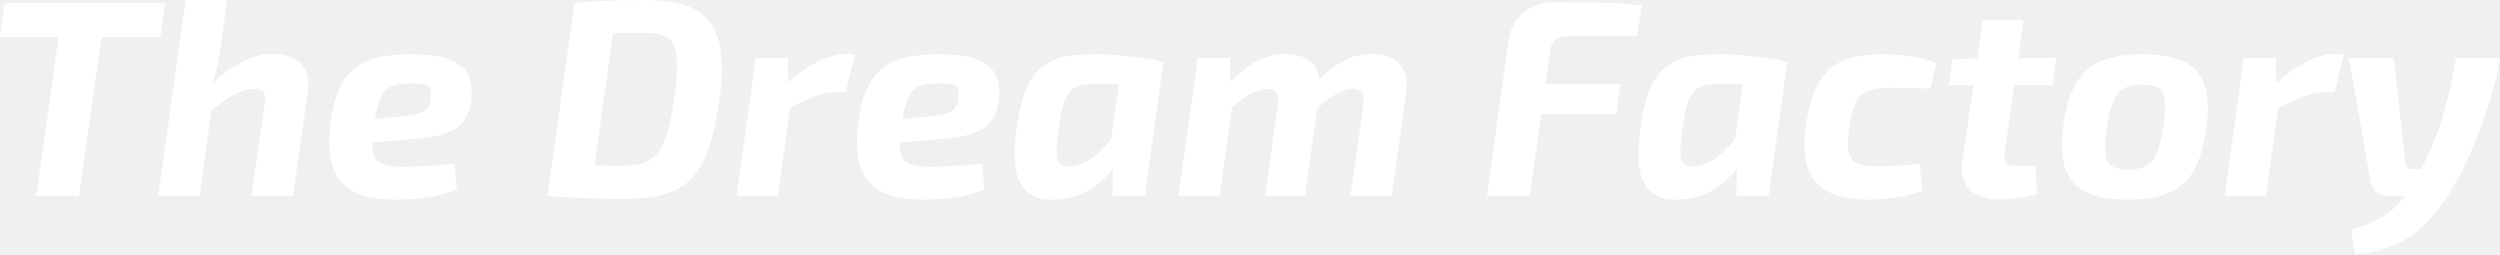
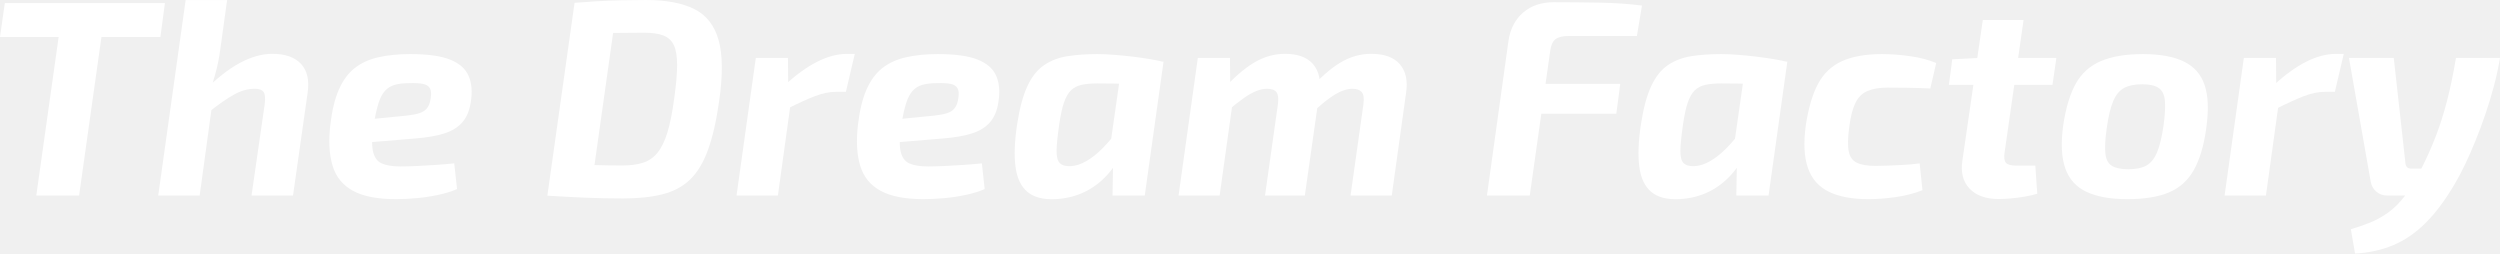
- <svg xmlns="http://www.w3.org/2000/svg" id="Layer_2" data-name="Layer 2" viewBox="0 0 3499.89 355.83">
+ <svg xmlns="http://www.w3.org/2000/svg" id="Layer_2" data-name="Layer 2" viewBox="0 0 3500 355">
  <defs>
    <style>
-       .tdf-logo-text {
+       .cls-1 {
        fill: #fff;
      }
    </style>
  </defs>
  <g id="Layer_1-2" data-name="Layer 1">
    <g>
-       <path class="tdf-logo-text" d="M230.93,4.3l-6.35,47.58H0L6.74,4.3h224.18ZM148.73,4.3l-38,270.09h-59.93L88.8,4.3h59.93Z" />
-       <path class="tdf-logo-text" d="M317.94.1l-9.41,68.18c-1.57,12.28-3.99,24.29-7.25,36.05-3.27,11.76-6.21,21.03-8.82,27.82l5.88,4.7-18.82,137.54h-58.03L259.91.1h58.03ZM381.18,75.53c18.06,0,31.46,4.71,40.23,14.12,8.76,9.41,11.84,23.01,9.22,40.79l-20.41,143.95h-58.09l18.45-128.26c1.04-8.37.52-14.05-1.57-17.06-2.1-3-6.28-4.51-12.56-4.51-9.42,0-18.98,2.68-28.65,8.04-9.68,5.36-21.46,13.53-35.32,24.51l-6.67-29.42c17.53-17.78,34.21-30.92,50.04-39.42,15.83-8.49,30.94-12.75,45.33-12.75Z" />
-       <path class="tdf-logo-text" d="M574.68,75.89c23.81,0,42.19,2.55,55.15,7.65,12.95,5.1,21.65,12.69,26.1,22.75,4.45,10.07,5.49,22.42,3.14,37.07-1.83,12.03-5.83,21.51-11.97,28.44-6.15,6.93-14.59,12.1-25.32,15.49-10.73,3.4-24.34,5.75-40.82,7.06l-98.91,8.24,4.32-32.16,83.21-8.24c7.06-.78,12.88-1.89,17.47-3.33,4.57-1.43,8.18-3.79,10.79-7.06,2.61-3.27,4.32-7.91,5.1-13.92,1.04-6.28.65-10.98-1.18-14.12-1.83-3.14-5.1-5.16-9.81-6.08-4.71-.91-10.99-1.24-18.84-.98-8.11,0-14.91.78-20.41,2.35-5.49,1.57-10.08,4.38-13.74,8.43-3.67,4.06-6.67,9.81-9.03,17.26-2.36,7.45-4.58,17.06-6.67,28.83-2.62,17-3.01,29.81-1.18,38.44,1.83,8.63,5.89,14.38,12.17,17.26,6.28,2.88,15.04,4.31,26.3,4.31,6.28,0,13.87-.2,22.76-.59,8.89-.39,17.99-.91,27.28-1.57,9.28-.65,17.72-1.37,25.32-2.16l3.93,36.08c-7.85,3.4-16.75,6.15-26.69,8.24-9.95,2.09-20.02,3.59-30.22,4.51-10.2.91-19.76,1.37-28.65,1.37-25.9,0-45.99-3.92-60.25-11.77-14.26-7.84-23.75-19.54-28.46-35.1-4.71-15.55-5.76-34.71-3.14-57.46,2.36-20.13,6.34-36.61,11.97-49.42,5.62-12.81,12.95-22.81,21.98-30.01,9.03-7.19,20.08-12.29,33.17-15.3,13.08-3,28.12-4.51,45.14-4.51Z" />
-       <path class="tdf-logo-text" d="M903.97,0c28.52,0,51.22,4.25,68.1,12.75,16.88,8.5,28.19,23.01,33.95,43.54,5.75,20.53,6.02,48.97.79,85.31-3.92,27.98-9.16,50.93-15.7,68.84-6.54,17.91-14.91,31.77-25.12,41.58-10.2,9.81-23.03,16.67-38.46,20.59-15.44,3.92-33.89,5.88-55.34,5.88-18.84,0-37.16-.39-54.95-1.18-17.8-.78-34.8-1.7-51.02-2.75l29.44-44.32c9.68.53,21.59.98,35.72,1.37,14.13.39,27.47.59,40.03.59,10.99,0,20.47-1.24,28.46-3.73,7.98-2.48,14.78-7.12,20.41-13.92,5.62-6.8,10.33-16.41,14.13-28.83,3.79-12.42,7-28.69,9.62-48.83,2.61-18.56,3.92-33.79,3.92-45.69s-1.51-21.11-4.51-27.65c-3.01-6.53-7.92-11.11-14.72-13.73-6.81-2.61-15.7-3.92-26.69-3.92-8.11,0-16.62.07-25.51.2-8.9.13-17.6.2-26.1.2h-23.35l-22.76-42.36c9.42-.78,19.75-1.5,31.01-2.16,11.25-.65,22.76-1.11,34.54-1.37,11.78-.26,23.16-.39,34.15-.39ZM864.23,4.3l-38,270.09h-59.93L804.3,4.3h59.93Z" />
-       <path class="tdf-logo-text" d="M1103.09,81.27l.39,46.13,5.09,5.47-19.56,141.52h-57.9l26.99-193.12h44.99ZM1196.66,75.67l-12.43,53.18h-13.98c-9.07,0-18.84,2.01-29.33,6.02-10.49,4.01-23.63,10.03-39.43,18.05l-2.33-33.77c15.28-14.23,30.16-25.04,44.67-32.41,14.5-7.37,28.22-11.06,41.17-11.06h11.65Z" />
-       <path class="tdf-logo-text" d="M1313.34,75.89c23.81,0,42.19,2.55,55.15,7.65,12.95,5.1,21.65,12.69,26.1,22.75,4.45,10.07,5.49,22.42,3.14,37.07-1.83,12.03-5.83,21.51-11.97,28.44-6.15,6.93-14.59,12.1-25.32,15.49-10.73,3.4-24.34,5.75-40.82,7.06l-98.91,8.24,4.32-32.16,83.21-8.24c7.06-.78,12.88-1.89,17.47-3.33,4.57-1.43,8.18-3.79,10.79-7.06,2.61-3.27,4.32-7.91,5.1-13.92,1.04-6.28.65-10.98-1.18-14.12-1.83-3.14-5.1-5.16-9.81-6.08-4.71-.91-10.99-1.24-18.84-.98-8.11,0-14.91.78-20.41,2.35-5.49,1.57-10.08,4.38-13.74,8.43-3.67,4.06-6.67,9.81-9.03,17.26-2.36,7.45-4.58,17.06-6.67,28.83-2.62,17-3.01,29.81-1.18,38.44,1.83,8.63,5.89,14.38,12.17,17.26,6.28,2.88,15.04,4.31,26.3,4.31,6.28,0,13.87-.2,22.76-.59,8.89-.39,17.99-.91,27.28-1.57,9.28-.65,17.72-1.37,25.32-2.16l3.93,36.08c-7.85,3.4-16.75,6.15-26.69,8.24-9.95,2.09-20.02,3.59-30.22,4.51-10.2.91-19.76,1.37-28.65,1.37-25.9,0-45.99-3.92-60.25-11.77-14.26-7.84-23.75-19.54-28.46-35.1-4.71-15.55-5.76-34.71-3.14-57.46,2.36-20.13,6.34-36.61,11.97-49.42,5.62-12.81,12.95-22.81,21.98-30.01,9.03-7.19,20.08-12.29,33.17-15.3,13.08-3,28.12-4.51,45.14-4.51Z" />
-       <path class="tdf-logo-text" d="M1536.28,75.89c6.8,0,14.45.33,22.96.98,8.5.66,17.13,1.51,25.9,2.55,8.76,1.05,17.01,2.22,24.73,3.53,7.71,1.31,14.06,2.62,19.04,3.92l-39.64,31.38c-10.47-.52-20.02-.85-28.65-.98-8.64-.13-16.75-.2-24.33-.2-8.64,0-15.96.66-21.98,1.96-6.02,1.31-10.99,3.86-14.91,7.65-3.92,3.79-7.2,9.48-9.81,17.06-2.62,7.59-4.84,17.78-6.67,30.59-2.36,16.22-3.6,28.57-3.73,37.07-.13,8.5,1.37,14.32,4.51,17.45s8.11,4.58,14.91,4.31c7.06-.26,14.46-2.61,22.18-7.06,7.71-4.44,15.37-10.52,22.96-18.24,7.59-7.71,14.91-16.41,21.98-26.08l10.2,18.83c-5.24,15.43-12.63,28.96-22.18,40.6-9.56,11.64-20.74,20.73-33.56,27.26-12.82,6.53-27.08,10.2-42.78,10.98-17.01.78-30.03-2.62-39.05-10.2-9.03-7.58-14.59-19.35-16.68-35.3-2.1-15.95-1.31-35.95,2.36-60.01,3.4-22.22,8.17-39.94,14.33-53.15,6.15-13.2,13.93-23.01,23.35-29.42,9.42-6.4,20.34-10.59,32.77-12.55,12.42-1.96,26.36-2.94,41.8-2.94ZM1571.6,82.99l57.3,3.53-26.3,187.88h-45.14l.79-43.93-7.06-4.71,20.41-142.77Z" />
-       <path class="tdf-logo-text" d="M1721.89,81.27l.39,44.57,5.09,5.47-19.95,143.08h-57.51l26.99-193.12h44.99ZM1798.85,75.53c18.05,0,31.2,4.84,39.45,14.51,8.24,9.68,11.19,23.14,8.83,40.4l-20.41,143.95h-55.73l18.05-128.26c1.04-7.84.39-13.4-1.96-16.67-2.36-3.27-6.81-4.9-13.34-4.9-4.71,0-9.68,1.05-14.91,3.14-5.24,2.1-11.12,5.43-17.66,10-6.54,4.58-14.52,10.92-23.94,19.02l-7.06-29.02c16.22-18.04,31.26-31.24,45.14-39.61,13.87-8.37,28.39-12.55,43.57-12.55ZM1919.74,75.53c18.31,0,31.66,4.9,40.03,14.71,8.37,9.81,11.25,23.21,8.64,40.2l-20.02,143.95h-57.7l18.05-128.26c1.04-8.37.2-14.05-2.55-17.06-2.75-3-7-4.51-12.76-4.51-4.45,0-9.22.98-14.33,2.94-5.1,1.96-10.86,5.23-17.27,9.81-6.41,4.58-14.07,10.92-22.96,19.02l-7.46-28.63c16.22-18.3,31.2-31.57,44.94-39.81,13.74-8.24,28.19-12.35,43.37-12.35Z" />
-       <path class="tdf-logo-text" d="M2174.88,3.12c21.41,0,42.96.2,64.63.59,21.67.39,41.39,1.76,59.15,4.11l-7.05,42.67h-95.58c-8.36,0-14.49,1.5-18.41,4.5-3.92,3-6.4,8.55-7.44,16.64l-28.59,202.77h-59.93l30.16-217.26c2.61-16.96,9.53-30.2,20.76-39.73,11.23-9.52,25.33-14.29,42.31-14.29ZM2109.35,117.65h158.93l-5.55,41.98h-159.33l5.95-41.98Z" />
-       <path class="tdf-logo-text" d="M2409.56,75.89c6.8,0,14.46.33,22.96.98,8.5.66,17.14,1.51,25.91,2.55,8.76,1.05,17.01,2.22,24.73,3.53,7.72,1.31,14.06,2.62,19.04,3.92l-39.64,31.38c-10.47-.52-20.02-.85-28.65-.98-8.64-.13-16.75-.2-24.34-.2-8.64,0-15.96.66-21.98,1.96-6.02,1.31-10.99,3.86-14.91,7.65-3.93,3.79-7.2,9.48-9.81,17.06-2.62,7.59-4.85,17.78-6.67,30.59-2.35,16.22-3.6,28.57-3.73,37.07-.14,8.5,1.37,14.32,4.51,17.45,3.14,3.14,8.11,4.58,14.91,4.31,7.06-.26,14.46-2.61,22.18-7.06,7.72-4.44,15.37-10.52,22.96-18.24,7.59-7.71,14.91-16.41,21.98-26.08l10.21,18.83c-5.24,15.43-12.63,28.96-22.18,40.6-9.56,11.64-20.74,20.73-33.56,27.26-12.82,6.53-27.08,10.2-42.78,10.98-17.01.78-30.03-2.62-39.05-10.2-9.03-7.58-14.59-19.35-16.68-35.3-2.1-15.95-1.31-35.95,2.35-60.01,3.4-22.22,8.18-39.94,14.33-53.15,6.15-13.2,13.93-23.01,23.35-29.42,9.42-6.4,20.34-10.59,32.77-12.55,12.42-1.96,26.36-2.94,41.8-2.94ZM2444.88,82.99l57.3,3.53-26.3,187.88h-45.14l.79-43.93-7.06-4.71,20.41-142.77Z" />
-       <path class="tdf-logo-text" d="M2634.85,75.89c12.3,0,25.38.98,39.25,2.94,13.87,1.96,26.03,5.17,36.5,9.61l-8.24,35.69c-11.52-.52-22.51-.85-32.97-.98-10.47-.13-19.37-.2-26.69-.2-11.52,0-20.94,1.57-28.26,4.71-7.33,3.14-12.95,8.7-16.88,16.67-3.92,7.98-6.81,19.16-8.64,33.54-2.1,15.17-2.35,26.67-.78,34.52,1.57,7.84,5.43,13.21,11.58,16.08,6.15,2.88,14.85,4.31,26.1,4.31,4.71,0,10.4-.13,17.07-.39,6.67-.26,13.93-.59,21.78-.98,7.85-.39,15.44-1.11,22.76-2.16l3.92,37.65c-11.25,4.45-23.62,7.65-37.09,9.61-13.48,1.96-26.36,2.94-38.66,2.94-22.76,0-41.21-3.47-55.34-10.39-14.13-6.93-23.88-18.04-29.24-33.34-5.37-15.3-6.35-35.36-2.94-60.21,3.66-24.05,9.35-43.34,17.07-57.85,7.72-14.51,18.84-25.1,33.36-31.77,14.52-6.67,33.29-10,56.32-10Z" />
-       <path class="tdf-logo-text" d="M2878.85,81.27l-5.46,37.78h-145.01l4.68-35.84,37.42-1.95h108.37ZM2832.92,28.09l-26.58,185.96c-1.04,7.03-.39,11.85,1.96,14.45,2.35,2.61,7.29,3.91,14.86,3.91h26.19l2.74,39.46c-4.95,1.56-10.88,2.93-17.79,4.1-6.91,1.17-13.62,2.01-20.13,2.54-6.52.52-11.86.78-16.03.78-17.98,0-31.61-4.88-40.85-14.65-9.26-9.77-12.58-22.98-9.97-39.65l28.54-196.9h57.08Z" />
-       <path class="tdf-logo-text" d="M2999.86,75.89c23.81,0,42.91,3.47,57.3,10.39,14.39,6.93,24.14,17.98,29.24,33.14,5.1,15.17,5.82,35.56,2.16,61.19-3.4,24.32-9.22,43.73-17.47,58.25-8.24,14.51-19.82,24.91-34.74,31.18-14.91,6.28-34.28,9.41-58.09,9.41s-42.59-3.4-57.11-10.2c-14.52-6.8-24.47-17.78-29.83-32.95-5.37-15.16-6.35-35.3-2.94-60.4,3.66-24.57,9.55-44.13,17.66-58.64,8.11-14.51,19.82-25.04,35.13-31.57,15.31-6.53,34.86-9.81,58.68-9.81ZM2999.08,118.25c-10.47,0-18.91,1.7-25.32,5.1-6.41,3.4-11.52,9.55-15.31,18.43-3.8,8.89-6.87,21.84-9.22,38.83-2.1,14.9-2.69,26.54-1.77,34.91.91,8.37,3.99,14.12,9.22,17.26,5.23,3.14,12.95,4.71,23.16,4.71s18.84-1.76,25.12-5.29c6.28-3.53,11.25-9.74,14.91-18.63,3.66-8.89,6.67-21.44,9.03-37.65,2.09-15.43,2.68-27.26,1.77-35.5-.92-8.24-3.92-13.99-9.03-17.26-5.1-3.27-12.63-4.9-22.57-4.9Z" />
-       <path class="tdf-logo-text" d="M3186.29,81.27l.39,46.13,5.09,5.47-19.56,141.52h-57.9l26.99-193.12h44.99ZM3281.16,75.67l-12.43,53.18h-13.98c-9.07,0-18.84,2.01-29.33,6.02-10.49,4.01-23.63,10.03-39.43,18.05l-2.33-33.77c15.28-14.23,30.16-25.04,44.67-32.41,14.5-7.37,28.22-11.06,41.18-11.06h11.65Z" />
-       <path class="tdf-logo-text" d="M3351.17,81.27l16.44,148.69c.78,4.44,3.39,6.65,7.83,6.65h21.96l-15.59,37.78h-39.78c-6,0-11.09-1.82-15.26-5.47-4.18-3.65-6.79-8.21-7.82-13.68l-30.51-173.97h62.74ZM3499.89,81.27c-2.1,12.81-4.91,25.89-8.44,39.22-3.53,13.34-7.52,26.54-11.97,39.61-4.45,13.08-9.1,25.56-13.93,37.46-4.84,11.9-9.68,22.94-14.52,33.14-4.84,10.2-9.62,19.22-14.33,27.06-13.09,22.49-26.69,40.79-40.82,54.91-14.13,14.12-29.31,24.58-45.53,31.38-16.23,6.8-34.02,10.72-53.38,11.77l-5.89-34.12c9.68-2.88,18.84-6.08,27.47-9.61,8.64-3.53,16.94-8.18,24.92-13.92,7.98-5.75,15.76-13.53,23.35-23.34,7.59-9.81,15.17-22.42,22.76-37.85,7.85-15.43,14.72-30.85,20.61-46.28,5.89-15.43,11.12-32.03,15.7-49.81,4.57-17.78,8.7-37.65,12.36-59.62h61.62Z" />
+       <path class="cls-1" d="M230.93,4.29l-6.35,47.47H0L6.75,4.29h224.19ZM148.73,4.29l-38,269.47h-59.93L88.8,4.29h59.93Z" />
+       <path class="cls-1" d="M317.95.1l-9.41,68.02c-1.57,12.25-3.99,24.24-7.25,35.97-3.27,11.73-6.21,20.98-8.82,27.76l5.88,4.69-18.82,137.22h-58.03L259.91.1h58.04ZM381.19,75.36c18.06,0,31.46,4.7,40.23,14.09,8.76,9.39,11.84,22.96,9.22,40.7l-20.41,143.61h-58.09l18.45-127.96c1.04-8.35.52-14.02-1.57-17.02-2.1-3-6.28-4.5-12.56-4.5-9.42,0-18.98,2.68-28.65,8.02-9.68,5.35-21.46,13.5-35.33,24.46l-6.67-29.35c17.53-17.74,34.21-30.85,50.04-39.33,15.83-8.47,30.94-12.72,45.33-12.72Z" />
+       <path class="cls-1" d="M574.7,75.72c23.81,0,42.19,2.54,55.15,7.63,12.95,5.09,21.65,12.66,26.1,22.7,4.45,10.05,5.49,22.37,3.14,36.98-1.83,12-5.83,21.46-11.97,28.37-6.15,6.92-14.59,12.07-25.32,15.46-10.73,3.39-24.34,5.74-40.82,7.04l-98.91,8.22,4.32-32.09,83.21-8.22c7.07-.78,12.89-1.89,17.47-3.33,4.58-1.43,8.18-3.78,10.79-7.04,2.61-3.26,4.32-7.89,5.1-13.89,1.04-6.26.65-10.96-1.18-14.09-1.83-3.13-5.1-5.15-9.81-6.07-4.71-.91-10.99-1.24-18.84-.98-8.11,0-14.92.78-20.41,2.35-5.49,1.57-10.08,4.37-13.74,8.41-3.67,4.05-6.67,9.78-9.03,17.22-2.36,7.43-4.58,17.02-6.67,28.76-2.62,16.96-3.01,29.74-1.18,38.35,1.83,8.61,5.89,14.35,12.17,17.22,6.28,2.87,15.04,4.3,26.3,4.3,6.28,0,13.87-.2,22.77-.59,8.89-.39,17.99-.91,27.28-1.57,9.28-.65,17.72-1.37,25.32-2.15l3.93,36c-7.85,3.39-16.75,6.13-26.69,8.22-9.95,2.08-20.02,3.58-30.22,4.5-10.2.91-19.76,1.37-28.65,1.37-25.91,0-45.99-3.91-60.25-11.74-14.27-7.83-23.75-19.5-28.46-35.02-4.71-15.52-5.76-34.63-3.14-57.33,2.36-20.09,6.34-36.52,11.97-49.31,5.62-12.78,12.95-22.76,21.98-29.94,9.03-7.17,20.08-12.26,33.17-15.26,13.08-3,28.13-4.5,45.14-4.5Z" />
+       <path class="cls-1" d="M904,0c28.52,0,51.22,4.24,68.1,12.72,16.88,8.48,28.19,22.96,33.95,43.44,5.75,20.48,6.02,48.85.79,85.11-3.92,27.92-9.16,50.81-15.7,68.68-6.54,17.87-14.91,31.7-25.12,41.48-10.2,9.78-23.03,16.63-38.47,20.54-15.44,3.91-33.89,5.87-55.34,5.87-18.84,0-37.16-.39-54.95-1.17-17.8-.78-34.8-1.7-51.03-2.74l29.44-44.22c9.68.53,21.59.98,35.72,1.37,14.13.39,27.48.59,40.04.59,10.99,0,20.47-1.23,28.46-3.72,7.98-2.48,14.78-7.11,20.41-13.89,5.62-6.78,10.33-16.37,14.13-28.76,3.79-12.39,7-28.63,9.62-48.72,2.61-18.52,3.92-33.71,3.92-45.59s-1.51-21.06-4.51-27.59c-3.01-6.52-7.92-11.08-14.72-13.7-6.81-2.6-15.7-3.91-26.69-3.91-8.11,0-16.62.07-25.51.2-8.9.13-17.6.2-26.1.2h-23.35l-22.77-42.26c9.42-.78,19.75-1.5,31.01-2.15,11.25-.65,22.77-1.11,34.54-1.37,11.78-.26,23.16-.39,34.15-.39ZM864.26,4.29l-38,269.47h-59.93L804.33,4.29h59.93Z" />
+       <path class="cls-1" d="M1103.13,81.08l.39,46.02,5.09,5.46-19.56,141.19h-57.9l26.99-192.67h44.99ZM1196.69,75.5l-12.43,53.06h-13.98c-9.07,0-18.84,2-29.33,6-10.49,4.01-23.63,10.01-39.43,18.01l-2.33-33.69c15.28-14.2,30.17-24.98,44.67-32.34,14.5-7.36,28.22-11.04,41.18-11.04h11.65Z" />
+       <path class="cls-1" d="M1313.38,75.72c23.81,0,42.19,2.54,55.15,7.63,12.95,5.09,21.65,12.66,26.1,22.7,4.45,10.05,5.49,22.37,3.14,36.98-1.83,12-5.83,21.46-11.97,28.37-6.15,6.92-14.59,12.07-25.32,15.46-10.73,3.39-24.34,5.74-40.82,7.04l-98.91,8.22,4.32-32.09,83.21-8.22c7.07-.78,12.89-1.89,17.47-3.33,4.58-1.43,8.18-3.78,10.79-7.04,2.61-3.26,4.32-7.89,5.1-13.89,1.04-6.26.65-10.96-1.18-14.09-1.83-3.13-5.1-5.15-9.81-6.07-4.71-.91-10.99-1.24-18.84-.98-8.11,0-14.92.78-20.41,2.35-5.49,1.57-10.08,4.37-13.74,8.41-3.67,4.05-6.67,9.78-9.03,17.22-2.36,7.43-4.58,17.02-6.67,28.76-2.62,16.96-3.01,29.74-1.18,38.35,1.83,8.61,5.89,14.35,12.17,17.22,6.28,2.87,15.04,4.3,26.3,4.3,6.28,0,13.87-.2,22.77-.59,8.89-.39,17.99-.91,27.28-1.57,9.28-.65,17.72-1.37,25.32-2.15l3.93,36c-7.85,3.39-16.75,6.13-26.69,8.22-9.95,2.08-20.02,3.58-30.22,4.5-10.2.91-19.76,1.37-28.65,1.37-25.91,0-45.99-3.91-60.25-11.74-14.27-7.83-23.75-19.5-28.46-35.02-4.71-15.52-5.76-34.63-3.14-57.33,2.36-20.09,6.34-36.52,11.97-49.31,5.62-12.78,12.95-22.76,21.98-29.94,9.03-7.17,20.08-12.26,33.17-15.26,13.08-3,28.13-4.5,45.14-4.5Z" />
+       <path class="cls-1" d="M1536.32,75.72c6.8,0,14.45.33,22.96.98,8.5.65,17.14,1.5,25.91,2.54,8.76,1.05,17.01,2.22,24.73,3.52,7.71,1.31,14.06,2.61,19.04,3.91l-39.64,31.31c-10.47-.52-20.02-.84-28.65-.98-8.64-.13-16.75-.2-24.34-.2-8.64,0-15.96.65-21.98,1.96-6.02,1.31-10.99,3.85-14.92,7.63-3.92,3.79-7.2,9.46-9.81,17.02-2.62,7.57-4.84,17.74-6.67,30.52-2.36,16.18-3.6,28.51-3.73,36.98-.13,8.48,1.37,14.28,4.51,17.41s8.11,4.57,14.91,4.3c7.07-.26,14.46-2.6,22.18-7.04,7.71-4.43,15.37-10.5,22.96-18.2,7.59-7.69,14.92-16.37,21.98-26.02l10.2,18.78c-5.24,15.4-12.63,28.9-22.18,40.5-9.56,11.61-20.74,20.68-33.56,27.2-12.82,6.52-27.08,10.17-42.78,10.96-17.01.78-30.03-2.61-39.05-10.17-9.03-7.56-14.59-19.3-16.68-35.22-2.1-15.91-1.31-35.87,2.36-59.87,3.4-22.17,8.17-39.85,14.33-53.02,6.15-13.17,13.93-22.95,23.35-29.35,9.42-6.39,20.34-10.57,32.77-12.52,12.43-1.96,26.36-2.93,41.8-2.93ZM1571.65,82.79l57.31,3.52-26.3,187.44h-45.14l.79-43.83-7.07-4.7,20.41-142.44Z" />
+       <path class="cls-1" d="M1721.95,81.08l.39,44.46,5.09,5.46-19.95,142.75h-57.51l26.99-192.67h44.99ZM1798.9,75.36c18.06,0,31.2,4.83,39.45,14.48,8.24,9.65,11.19,23.09,8.83,40.31l-20.41,143.61h-55.74l18.06-127.96c1.04-7.83.39-13.37-1.96-16.63-2.36-3.26-6.81-4.89-13.35-4.89-4.71,0-9.68,1.05-14.92,3.13-5.24,2.09-11.12,5.42-17.66,9.98-6.54,4.57-14.52,10.9-23.94,18.98l-7.06-28.96c16.22-18,31.27-31.17,45.14-39.52,13.87-8.35,28.39-12.52,43.57-12.52ZM1919.8,75.36c18.31,0,31.66,4.89,40.04,14.67,8.37,9.78,11.25,23.15,8.64,40.11l-20.02,143.61h-57.7l18.06-127.96c1.04-8.35.2-14.02-2.55-17.02-2.75-3-7-4.5-12.76-4.5-4.45,0-9.22.98-14.33,2.93-5.1,1.96-10.86,5.22-17.27,9.78-6.41,4.57-14.07,10.9-22.96,18.98l-7.46-28.57c16.22-18.26,31.2-31.5,44.94-39.72,13.74-8.22,28.19-12.33,43.37-12.33Z" />
+       <path class="cls-1" d="M2174.95,3.11c21.41,0,42.96.2,64.64.59,21.67.39,41.39,1.76,59.15,4.1l-7.05,42.57h-95.58c-8.36,0-14.49,1.5-18.41,4.49-3.92,3-6.4,8.53-7.44,16.6l-28.6,202.3h-59.94l30.16-216.75c2.61-16.92,9.53-30.13,20.76-39.64,11.23-9.5,25.33-14.26,42.31-14.26ZM2109.41,117.38h158.94l-5.55,41.89h-159.33l5.95-41.89Z" />
+       <path class="cls-1" d="M2409.63,75.72c6.8,0,14.46.33,22.96.98,8.5.65,17.14,1.5,25.91,2.54,8.76,1.05,17.01,2.22,24.73,3.52,7.72,1.31,14.06,2.61,19.04,3.91l-39.64,31.31c-10.47-.52-20.02-.84-28.65-.98-8.64-.13-16.75-.2-24.34-.2-8.64,0-15.96.65-21.98,1.96-6.02,1.31-10.99,3.85-14.91,7.63-3.93,3.79-7.2,9.46-9.81,17.02-2.62,7.57-4.85,17.74-6.67,30.52-2.35,16.18-3.6,28.51-3.73,36.98-.14,8.48,1.37,14.28,4.51,17.41,3.14,3.13,8.11,4.57,14.91,4.3,7.07-.26,14.46-2.6,22.18-7.04,7.72-4.43,15.37-10.5,22.96-18.2,7.59-7.69,14.91-16.37,21.98-26.02l10.21,18.78c-5.24,15.4-12.63,28.9-22.18,40.5-9.56,11.61-20.74,20.68-33.56,27.2-12.82,6.52-27.08,10.17-42.78,10.96-17.01.78-30.03-2.61-39.05-10.17-9.03-7.56-14.59-19.3-16.68-35.22-2.1-15.91-1.31-35.87,2.35-59.87,3.4-22.17,8.18-39.85,14.33-53.02,6.15-13.17,13.93-22.95,23.35-29.35,9.42-6.39,20.34-10.57,32.78-12.52,12.42-1.96,26.36-2.93,41.8-2.93ZM2444.96,82.79l57.31,3.52-26.3,187.44h-45.14l.79-43.83-7.07-4.7,20.41-142.44Z" />
+       <path class="cls-1" d="M2634.93,75.72c12.3,0,25.38.98,39.25,2.93,13.87,1.96,26.03,5.15,36.5,9.59l-8.24,35.61c-11.52-.52-22.51-.84-32.97-.98-10.47-.13-19.37-.2-26.69-.2-11.52,0-20.94,1.56-28.26,4.7-7.33,3.13-12.95,8.68-16.88,16.63-3.92,7.96-6.81,19.11-8.64,33.46-2.1,15.13-2.35,26.61-.78,34.44,1.57,7.83,5.43,13.18,11.58,16.04,6.15,2.87,14.85,4.3,26.1,4.3,4.71,0,10.4-.13,17.07-.39,6.67-.26,13.93-.59,21.78-.98,7.85-.39,15.44-1.11,22.77-2.15l3.92,37.57c-11.25,4.44-23.62,7.63-37.09,9.59-13.48,1.96-26.36,2.93-38.66,2.93-22.76,0-41.21-3.46-55.34-10.37-14.13-6.91-23.88-18-29.24-33.26-5.37-15.26-6.35-35.28-2.94-60.07,3.66-24,9.35-43.24,17.07-57.72,7.72-14.48,18.84-25.04,33.36-31.7,14.52-6.65,33.3-9.98,56.33-9.98Z" />
+       <path class="cls-1" d="M2878.94,81.08l-5.46,37.7h-145.01l4.68-35.75,37.42-1.94h108.37ZM2833,28.02l-26.58,185.53c-1.04,7.02-.39,11.83,1.96,14.42,2.35,2.6,7.29,3.9,14.86,3.9h26.19l2.74,39.37c-4.95,1.56-10.88,2.92-17.79,4.09-6.91,1.17-13.62,2.01-20.14,2.53-6.52.52-11.86.78-16.03.78-17.98,0-31.61-4.87-40.85-14.62-9.26-9.74-12.58-22.93-9.97-39.56l28.54-196.44h57.08Z" />
+       <path class="cls-1" d="M2999.95,75.72c23.81,0,42.91,3.46,57.31,10.37,14.39,6.92,24.14,17.94,29.24,33.07,5.1,15.13,5.82,35.48,2.16,61.04-3.4,24.26-9.22,43.63-17.47,58.11-8.24,14.48-19.82,24.85-34.74,31.11-14.91,6.26-34.28,9.39-58.09,9.39s-42.59-3.39-57.11-10.17c-14.52-6.78-24.47-17.74-29.83-32.87-5.37-15.13-6.35-35.22-2.94-60.26,3.66-24.52,9.55-44.02,17.66-58.5,8.11-14.48,19.82-24.98,35.13-31.5,15.31-6.52,34.86-9.78,58.68-9.78ZM2999.17,117.98c-10.47,0-18.91,1.7-25.32,5.09-6.41,3.39-11.52,9.53-15.31,18.39-3.8,8.87-6.87,21.78-9.22,38.74-2.1,14.87-2.69,26.48-1.77,34.83.91,8.35,3.99,14.09,9.22,17.22,5.23,3.13,12.95,4.7,23.16,4.7s18.84-1.76,25.12-5.28c6.28-3.52,11.25-9.72,14.91-18.59,3.66-8.87,6.67-21.39,9.03-37.57,2.09-15.39,2.68-27.2,1.77-35.41-.92-8.22-3.92-13.95-9.03-17.22-5.1-3.26-12.63-4.89-22.57-4.89Z" />
+       <path class="cls-1" d="M3186.39,81.08l.39,46.02,5.09,5.46-19.56,141.19h-57.9l26.99-192.67h44.99ZM3281.26,75.5l-12.43,53.06h-13.98c-9.07,0-18.84,2-29.33,6-10.49,4.01-23.63,10.01-39.43,18.01l-2.33-33.69c15.28-14.2,30.16-24.98,44.67-32.34,14.5-7.36,28.22-11.04,41.18-11.04h11.65Z" />
+       <path class="cls-1" d="M3351.27,81.08l16.45,148.34c.78,4.43,3.39,6.64,7.83,6.64h21.96l-15.59,37.7h-39.79c-6,0-11.09-1.82-15.26-5.46-4.18-3.64-6.79-8.19-7.82-13.65l-30.51-173.56h62.74ZM3500,81.08c-2.1,12.78-4.91,25.83-8.44,39.13-3.53,13.3-7.53,26.48-11.97,39.52-4.45,13.05-9.1,25.5-13.93,37.37-4.84,11.87-9.68,22.89-14.52,33.07-4.84,10.17-9.62,19.17-14.33,27-13.09,22.43-26.69,40.7-40.82,54.78-14.13,14.09-29.31,24.52-45.53,31.31-16.23,6.78-34.02,10.69-53.38,11.74l-5.89-34.04c9.68-2.87,18.84-6.07,27.47-9.59s16.94-8.16,24.92-13.89c7.98-5.74,15.76-13.5,23.35-23.28,7.59-9.78,15.17-22.37,22.76-37.76,7.85-15.39,14.72-30.78,20.61-46.18,5.89-15.39,11.12-31.95,15.7-49.7,4.58-17.74,8.7-37.57,12.36-59.48h61.62Z" />
    </g>
  </g>
</svg>
